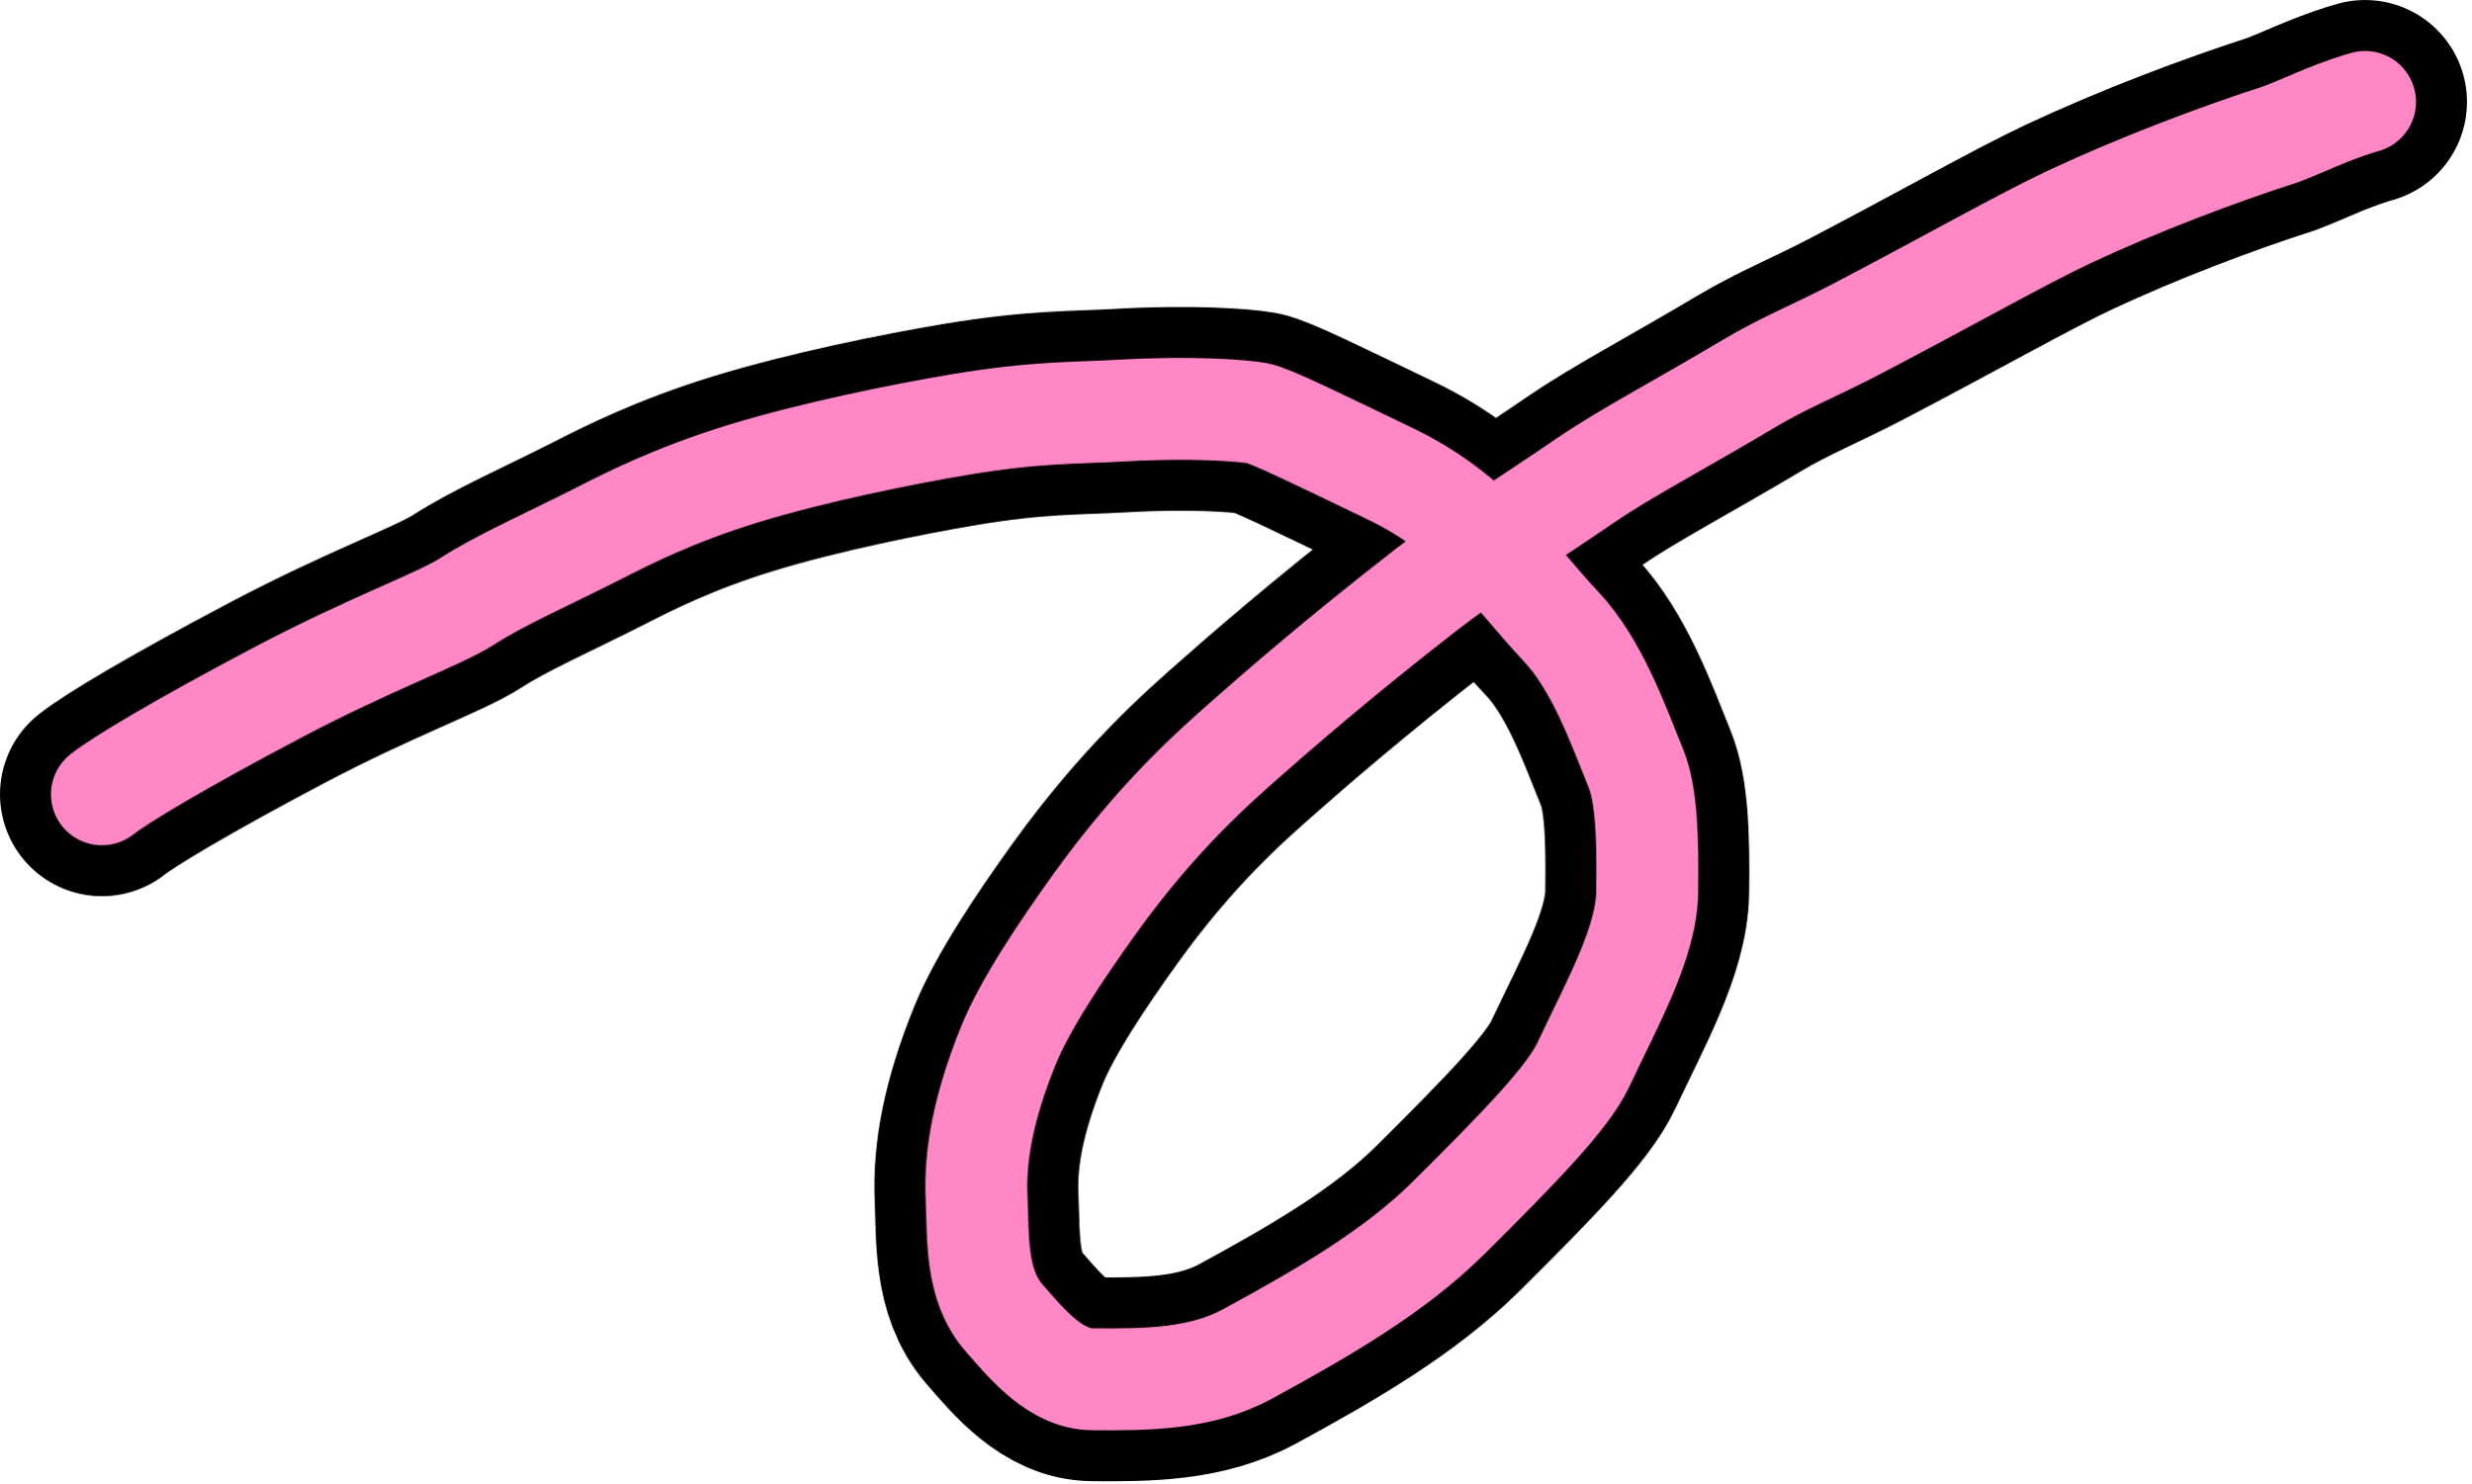
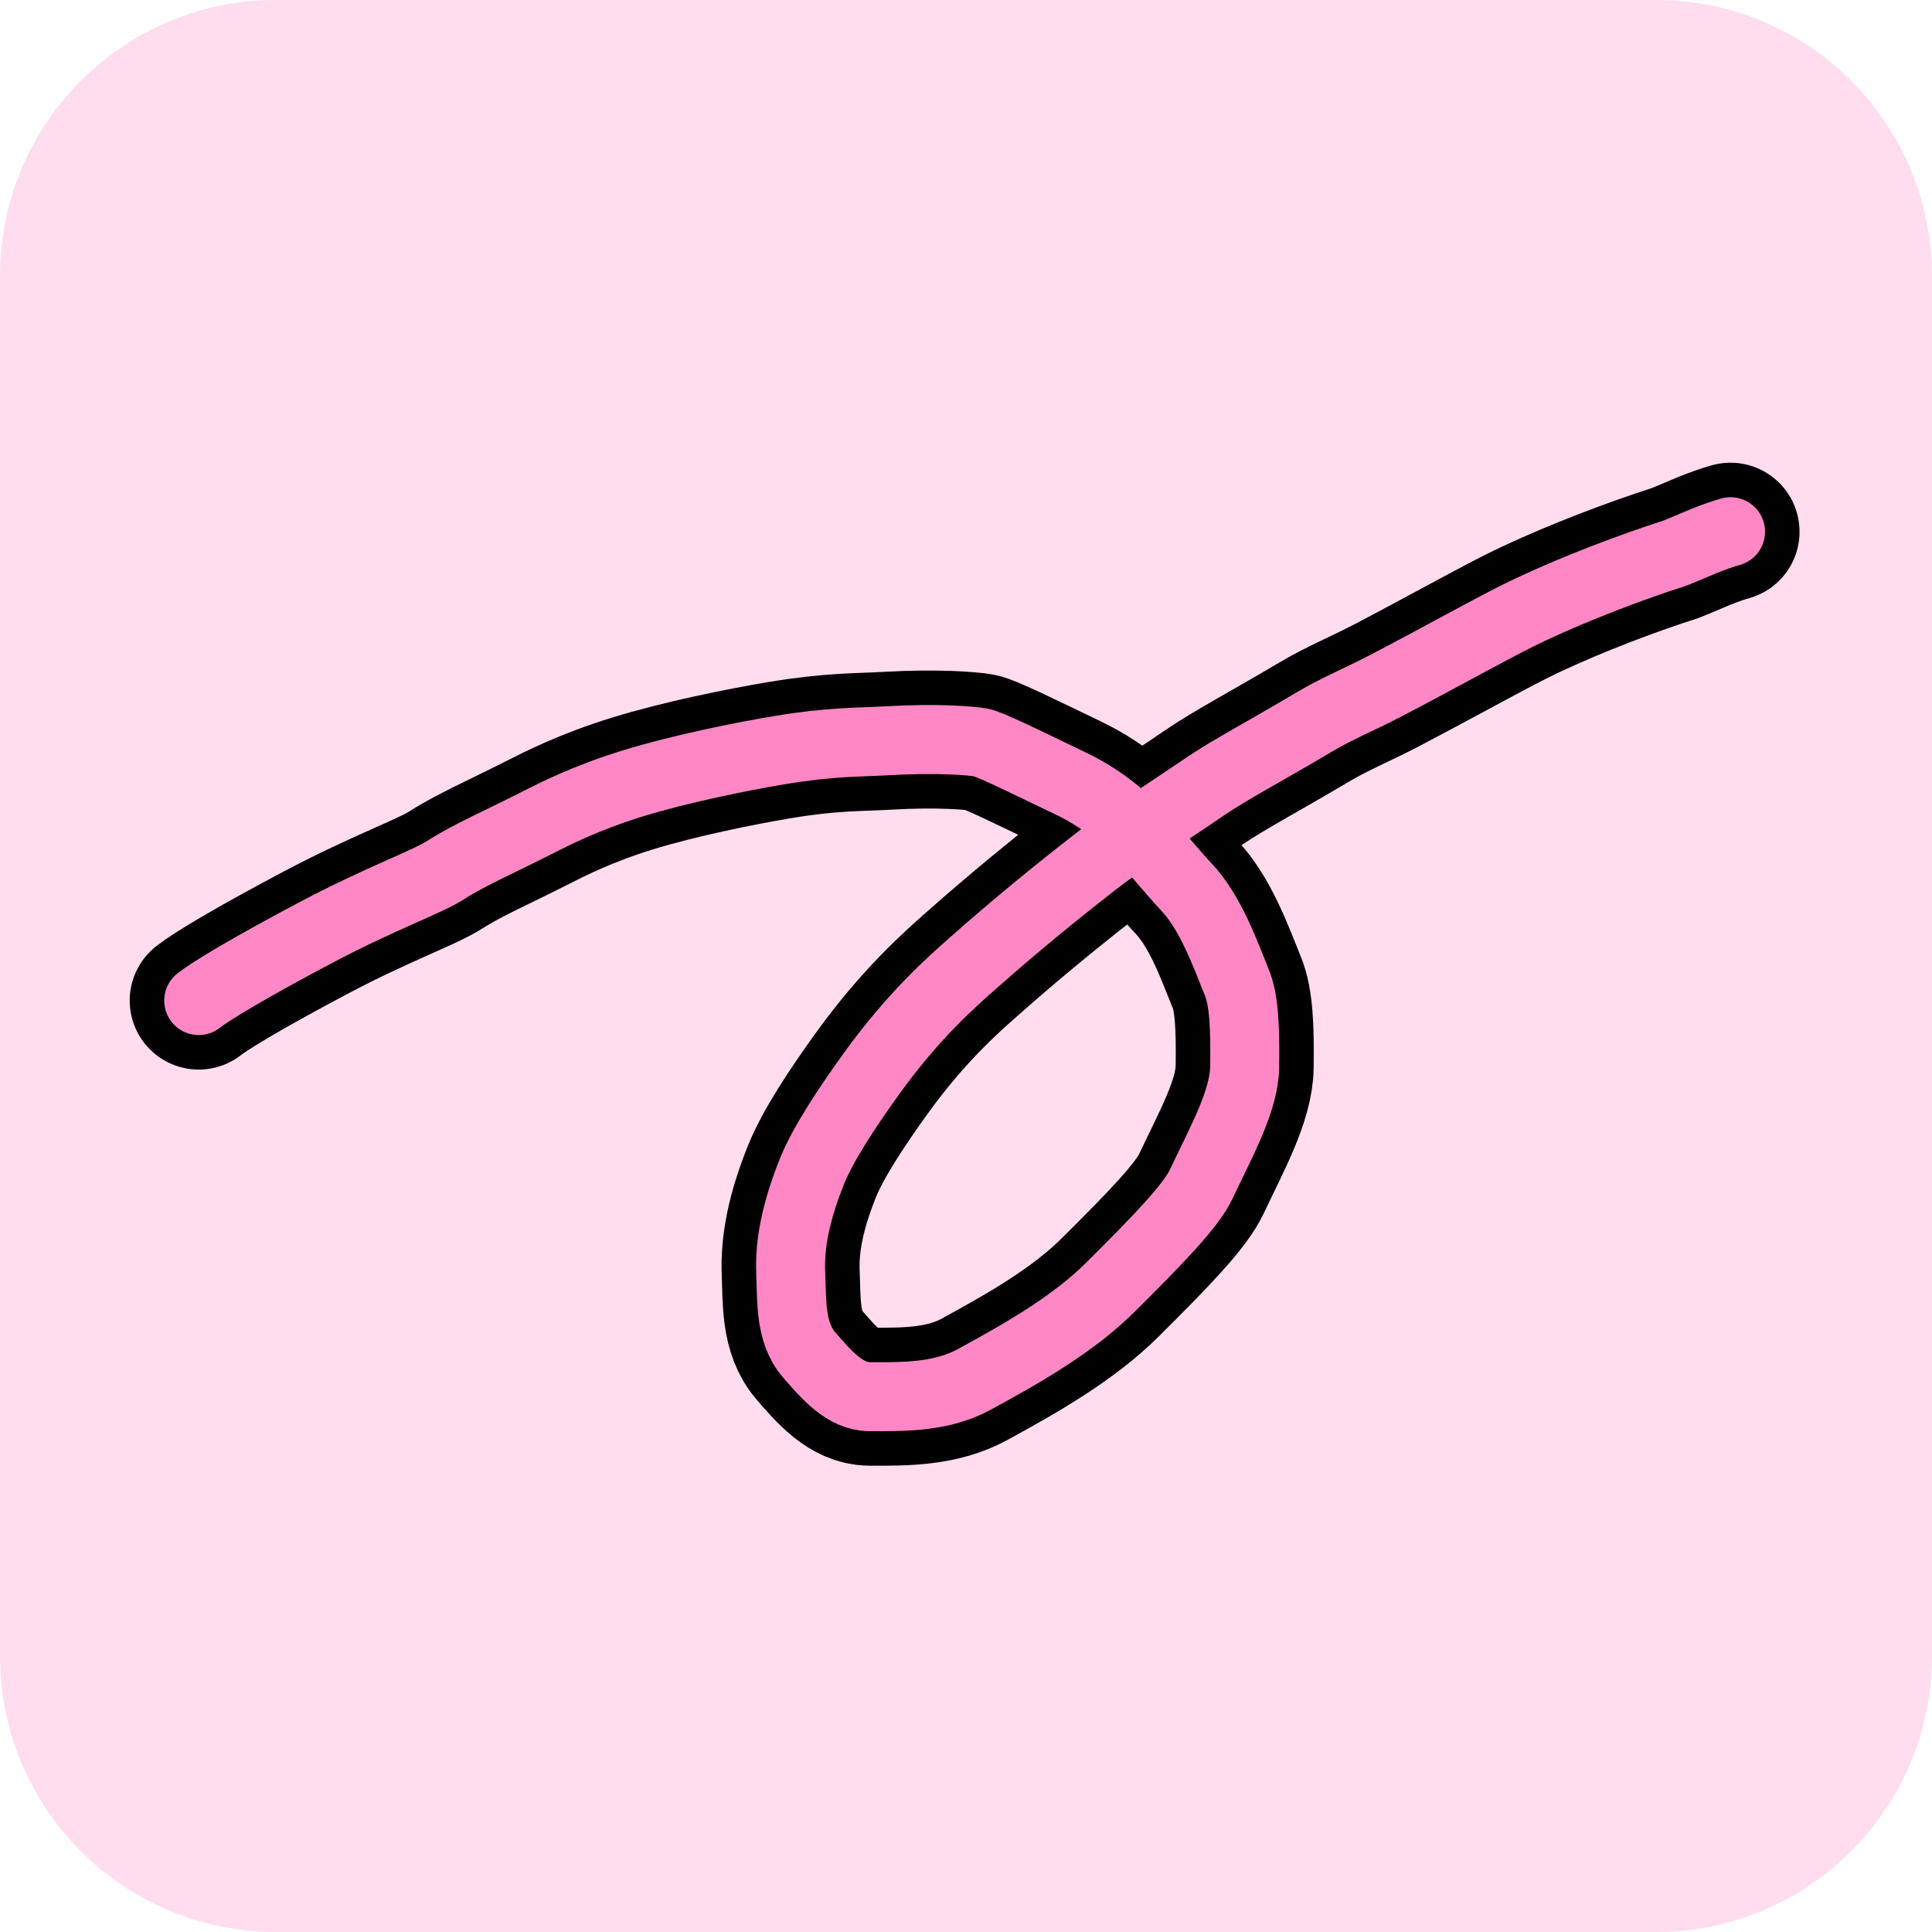
- <svg xmlns="http://www.w3.org/2000/svg" width="606" height="364" viewBox="0 0 606 364" fill="none">
-   <path d="M25.001 194.878C29.326 191.442 43.663 182.799 67.849 170.022C90.858 157.867 107.741 151.948 114.615 147.506C122.686 142.29 133.932 137.408 147.132 130.701C153.79 127.319 165.214 121.449 182.254 116.207C199.295 110.964 221.567 106.454 235.527 104.13C254.344 100.998 263.694 101.377 275 100.726C292.334 99.728 304.779 100.72 308.376 101.367C311.466 101.924 323.041 107.619 341.038 116.278C361.951 126.341 370.902 141.014 382.841 153.709C391.607 163.031 396.726 177.455 401.201 188.51C403.703 194.69 404.176 204.563 403.966 218.963C403.788 231.231 395.487 245.983 388.286 261.268C384.527 269.246 373.044 281.123 355.274 298.78C342.009 311.96 324.345 322.165 306.021 332.139C294.442 338.442 281.288 338.495 267.979 338.394C259.19 338.328 252.417 330.516 246.087 323.148C239.224 315.159 239.928 303.831 239.492 293.642C239.05 283.31 241.225 271.516 247.299 256.507C251.335 246.535 260.293 233.122 268.635 221.531C284.078 200.07 297.984 187.973 305.834 181.045C312.296 175.341 328.251 161.36 350.081 144.444C360.32 136.51 372.848 128.778 389.213 117.613C398.674 111.158 411.515 104.469 429.168 93.964C437.57 88.964 445.523 85.822 455.48 80.615C477.604 69.045 496.286 58.447 507.632 53.139C524.649 45.179 544.14 37.815 559.634 32.839C563.595 31.313 566.839 29.81 570.348 28.391C573.856 26.972 577.533 25.683 580.009 25.006" stroke="black" stroke-width="50" stroke-linecap="round" />
-   <path d="M25.001 194.878C29.326 191.442 43.663 182.799 67.849 170.022C90.858 157.867 107.741 151.948 114.615 147.506C122.686 142.29 133.932 137.408 147.132 130.701C153.79 127.319 165.214 121.449 182.254 116.207C199.295 110.964 221.567 106.454 235.527 104.13C254.344 100.998 263.694 101.377 275 100.726C292.334 99.728 304.779 100.72 308.376 101.367C311.466 101.924 323.041 107.619 341.038 116.278C361.951 126.341 370.902 141.014 382.841 153.709C391.607 163.031 396.726 177.455 401.201 188.51C403.703 194.69 404.176 204.563 403.966 218.963C403.788 231.231 395.487 245.983 388.286 261.268C384.527 269.246 373.044 281.123 355.274 298.78C342.009 311.96 324.345 322.165 306.021 332.139C294.442 338.442 281.288 338.495 267.979 338.394C259.19 338.328 252.417 330.516 246.087 323.148C239.224 315.159 239.928 303.831 239.492 293.642C239.05 283.31 241.225 271.516 247.299 256.507C251.335 246.535 260.293 233.122 268.635 221.531C284.078 200.07 297.984 187.973 305.834 181.045C312.296 175.341 328.251 161.36 350.081 144.444C360.32 136.51 372.848 128.778 389.213 117.613C398.674 111.158 411.515 104.469 429.168 93.964C437.57 88.964 445.523 85.822 455.48 80.615C477.604 69.045 496.286 58.447 507.632 53.139C524.649 45.179 544.14 37.815 559.634 32.839C563.595 31.313 566.839 29.81 570.348 28.391C573.856 26.972 577.533 25.683 580.009 25.006" stroke="#FF87C5" stroke-width="25" stroke-linecap="round" />
+ <svg xmlns="http://www.w3.org/2000/svg" width="700" height="700" viewBox="0 0 700 700" fill="none">
+   <rect width="700" height="700" rx="100" fill="#FFDCEE" />
+   <path d="M72 362.523C76.325 359.086 90.662 350.443 114.848 337.667C137.857 325.512 154.74 319.593 161.614 315.151C169.685 309.935 180.931 305.053 194.131 298.346C200.789 294.963 212.213 289.094 229.254 283.851C246.294 278.609 268.566 274.098 282.526 271.775C301.343 268.643 310.693 269.022 322 268.371C339.333 267.373 351.778 268.364 355.375 269.012C358.465 269.568 370.04 275.263 388.037 283.923C408.95 293.986 417.901 308.658 429.84 321.353C438.607 330.675 443.725 345.1 448.2 356.154C450.702 362.335 451.175 372.208 450.965 386.608C450.787 398.875 442.486 413.628 435.285 428.913C431.526 436.89 420.043 448.767 402.273 466.425C389.008 479.605 371.344 489.81 353.02 499.784C341.441 506.086 328.287 506.14 314.978 506.039C306.189 505.972 299.416 498.16 293.086 490.792C286.223 482.804 286.927 471.475 286.491 461.286C286.049 450.955 288.224 439.16 294.298 424.152C298.334 414.18 307.292 400.767 315.634 389.175C331.077 367.715 344.983 355.617 352.833 348.689C359.295 342.986 375.25 329.004 397.08 312.088C407.319 304.154 419.847 296.422 436.212 285.257C445.673 278.802 458.514 272.113 476.167 261.608C484.569 256.608 492.522 253.466 502.479 248.26C524.603 236.69 543.285 226.092 554.631 220.784C571.648 212.823 591.139 205.46 606.633 200.484C610.594 198.958 613.838 197.454 617.347 196.035C620.855 194.616 624.532 193.328 627.008 192.651" stroke="black" stroke-width="50" stroke-linecap="round" />
+   <path d="M72 362.523C76.325 359.086 90.662 350.443 114.848 337.667C137.857 325.512 154.74 319.593 161.614 315.151C169.685 309.935 180.931 305.053 194.131 298.346C200.789 294.963 212.213 289.094 229.254 283.851C246.294 278.609 268.566 274.098 282.526 271.775C301.343 268.643 310.693 269.022 322 268.371C339.333 267.373 351.778 268.364 355.375 269.012C358.465 269.568 370.04 275.263 388.037 283.923C408.95 293.986 417.901 308.658 429.84 321.353C438.607 330.675 443.725 345.1 448.2 356.154C450.702 362.335 451.175 372.208 450.965 386.608C450.787 398.875 442.486 413.628 435.285 428.913C431.526 436.89 420.043 448.767 402.273 466.425C389.008 479.605 371.344 489.81 353.02 499.784C341.441 506.086 328.287 506.14 314.978 506.039C306.189 505.972 299.416 498.16 293.086 490.792C286.223 482.804 286.927 471.475 286.491 461.286C286.049 450.955 288.224 439.16 294.298 424.152C298.334 414.18 307.292 400.767 315.634 389.175C331.077 367.715 344.983 355.617 352.833 348.689C359.295 342.986 375.25 329.004 397.08 312.088C407.319 304.154 419.847 296.422 436.212 285.257C445.673 278.802 458.514 272.113 476.167 261.608C484.569 256.608 492.522 253.466 502.479 248.26C524.603 236.69 543.285 226.092 554.631 220.784C571.648 212.823 591.139 205.46 606.633 200.484C610.594 198.958 613.838 197.454 617.347 196.035C620.855 194.616 624.532 193.328 627.008 192.651" stroke="#FF87C5" stroke-width="25" stroke-linecap="round" />
</svg>
